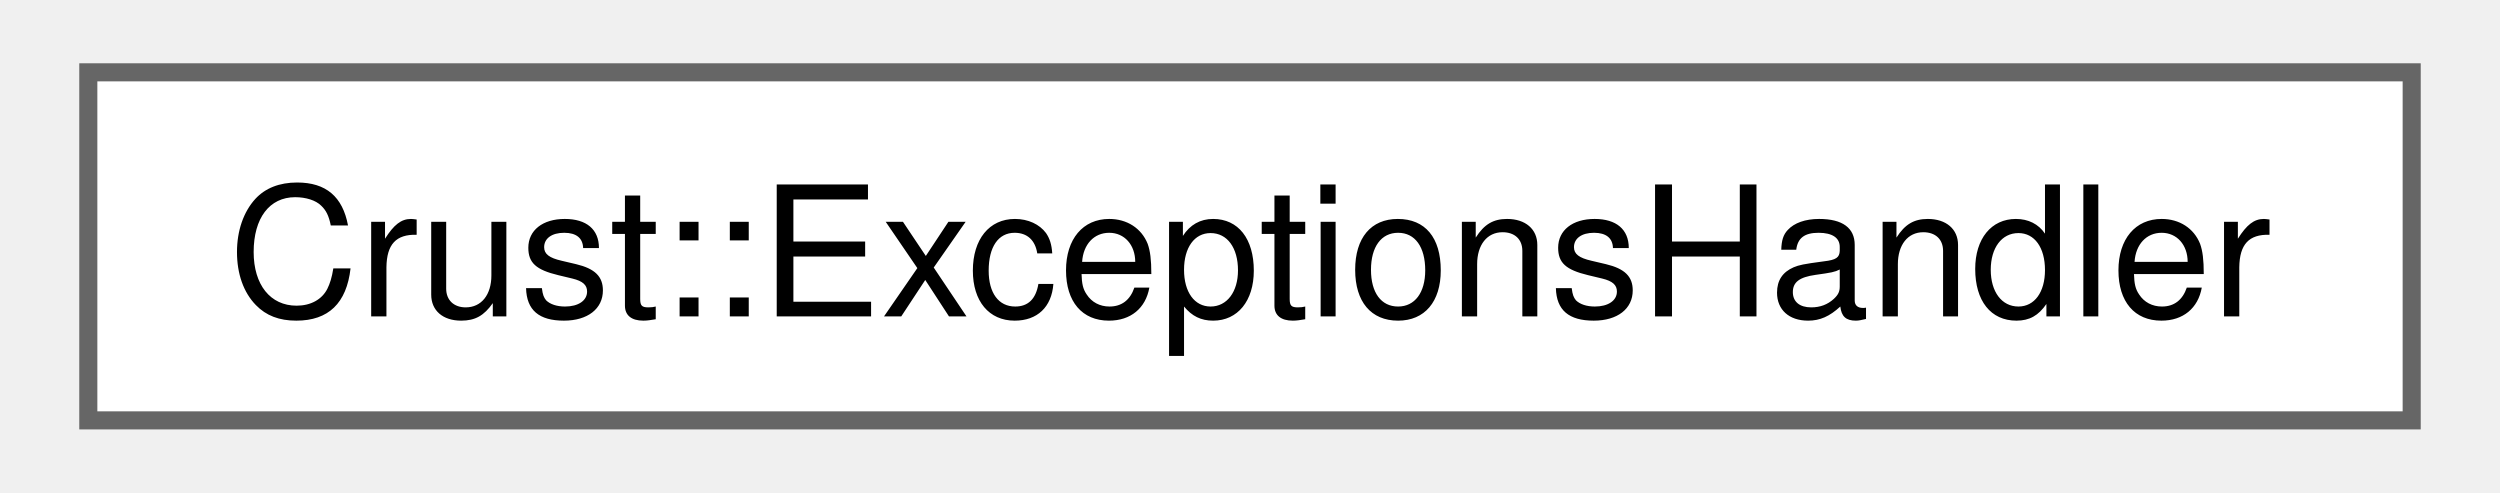
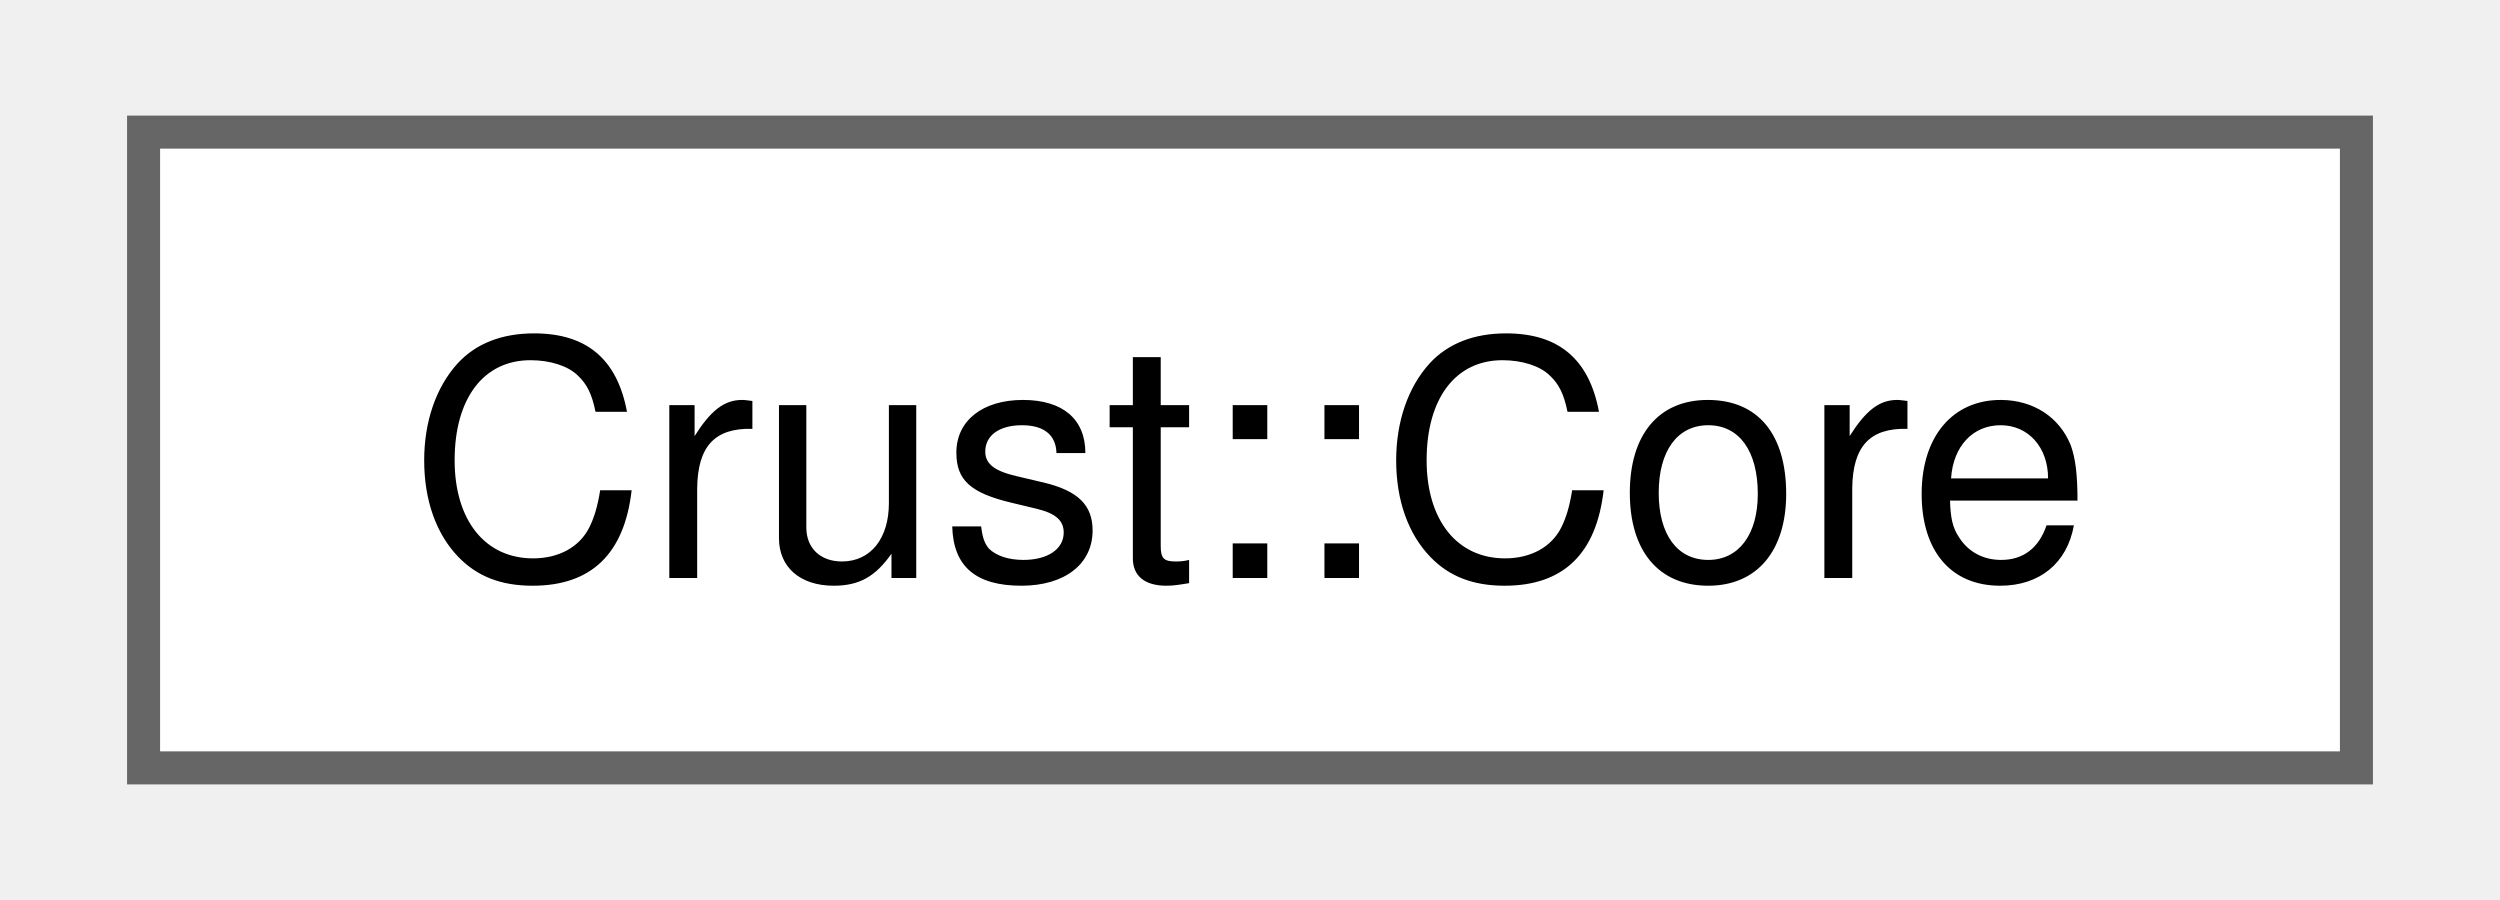
- <svg xmlns="http://www.w3.org/2000/svg" xmlns:xlink="http://www.w3.org/1999/xlink" width="137pt" height="27pt" viewBox="0.00 0.00 136.50 27.25">
+ <svg xmlns="http://www.w3.org/2000/svg" xmlns:xlink="http://www.w3.org/1999/xlink" width="75pt" height="27pt" viewBox="0.00 0.00 75.00 27.25">
  <g id="graph0" class="graph" transform="scale(1 1) rotate(0) translate(4 23.25)">
    <g id="node1" class="node">
      <g id="a_node1">
-         <a xlink:href="class_crust_1_1_exceptions_handler.html" target="_top" xlink:title="Crust engine exception's wrapper. This static class allows us to throw errors and warnings at anytime...">
-           <polygon fill="white" stroke="#666666" points="128.5,-19.25 0,-19.25 0,0 128.5,0 128.5,-19.25" />
-           <text text-anchor="middle" x="64.25" y="-5.75" font-family="Helvetica,sans-Serif" font-size="10.00">Crust::ExceptionsHandler</text>
+         <a xlink:href="class_crust_1_1_core.html" target="_top" xlink:title="Core of the engine. It manages all of the windows and their events.">
+           <polygon fill="white" stroke="#666666" points="67,-19.25 0,-19.25 0,0 67,0 67,-19.25" />
+           <text text-anchor="middle" x="33.5" y="-5.75" font-family="Helvetica,sans-Serif" font-size="10.00">Crust::Core</text>
        </a>
      </g>
    </g>
  </g>
</svg>
